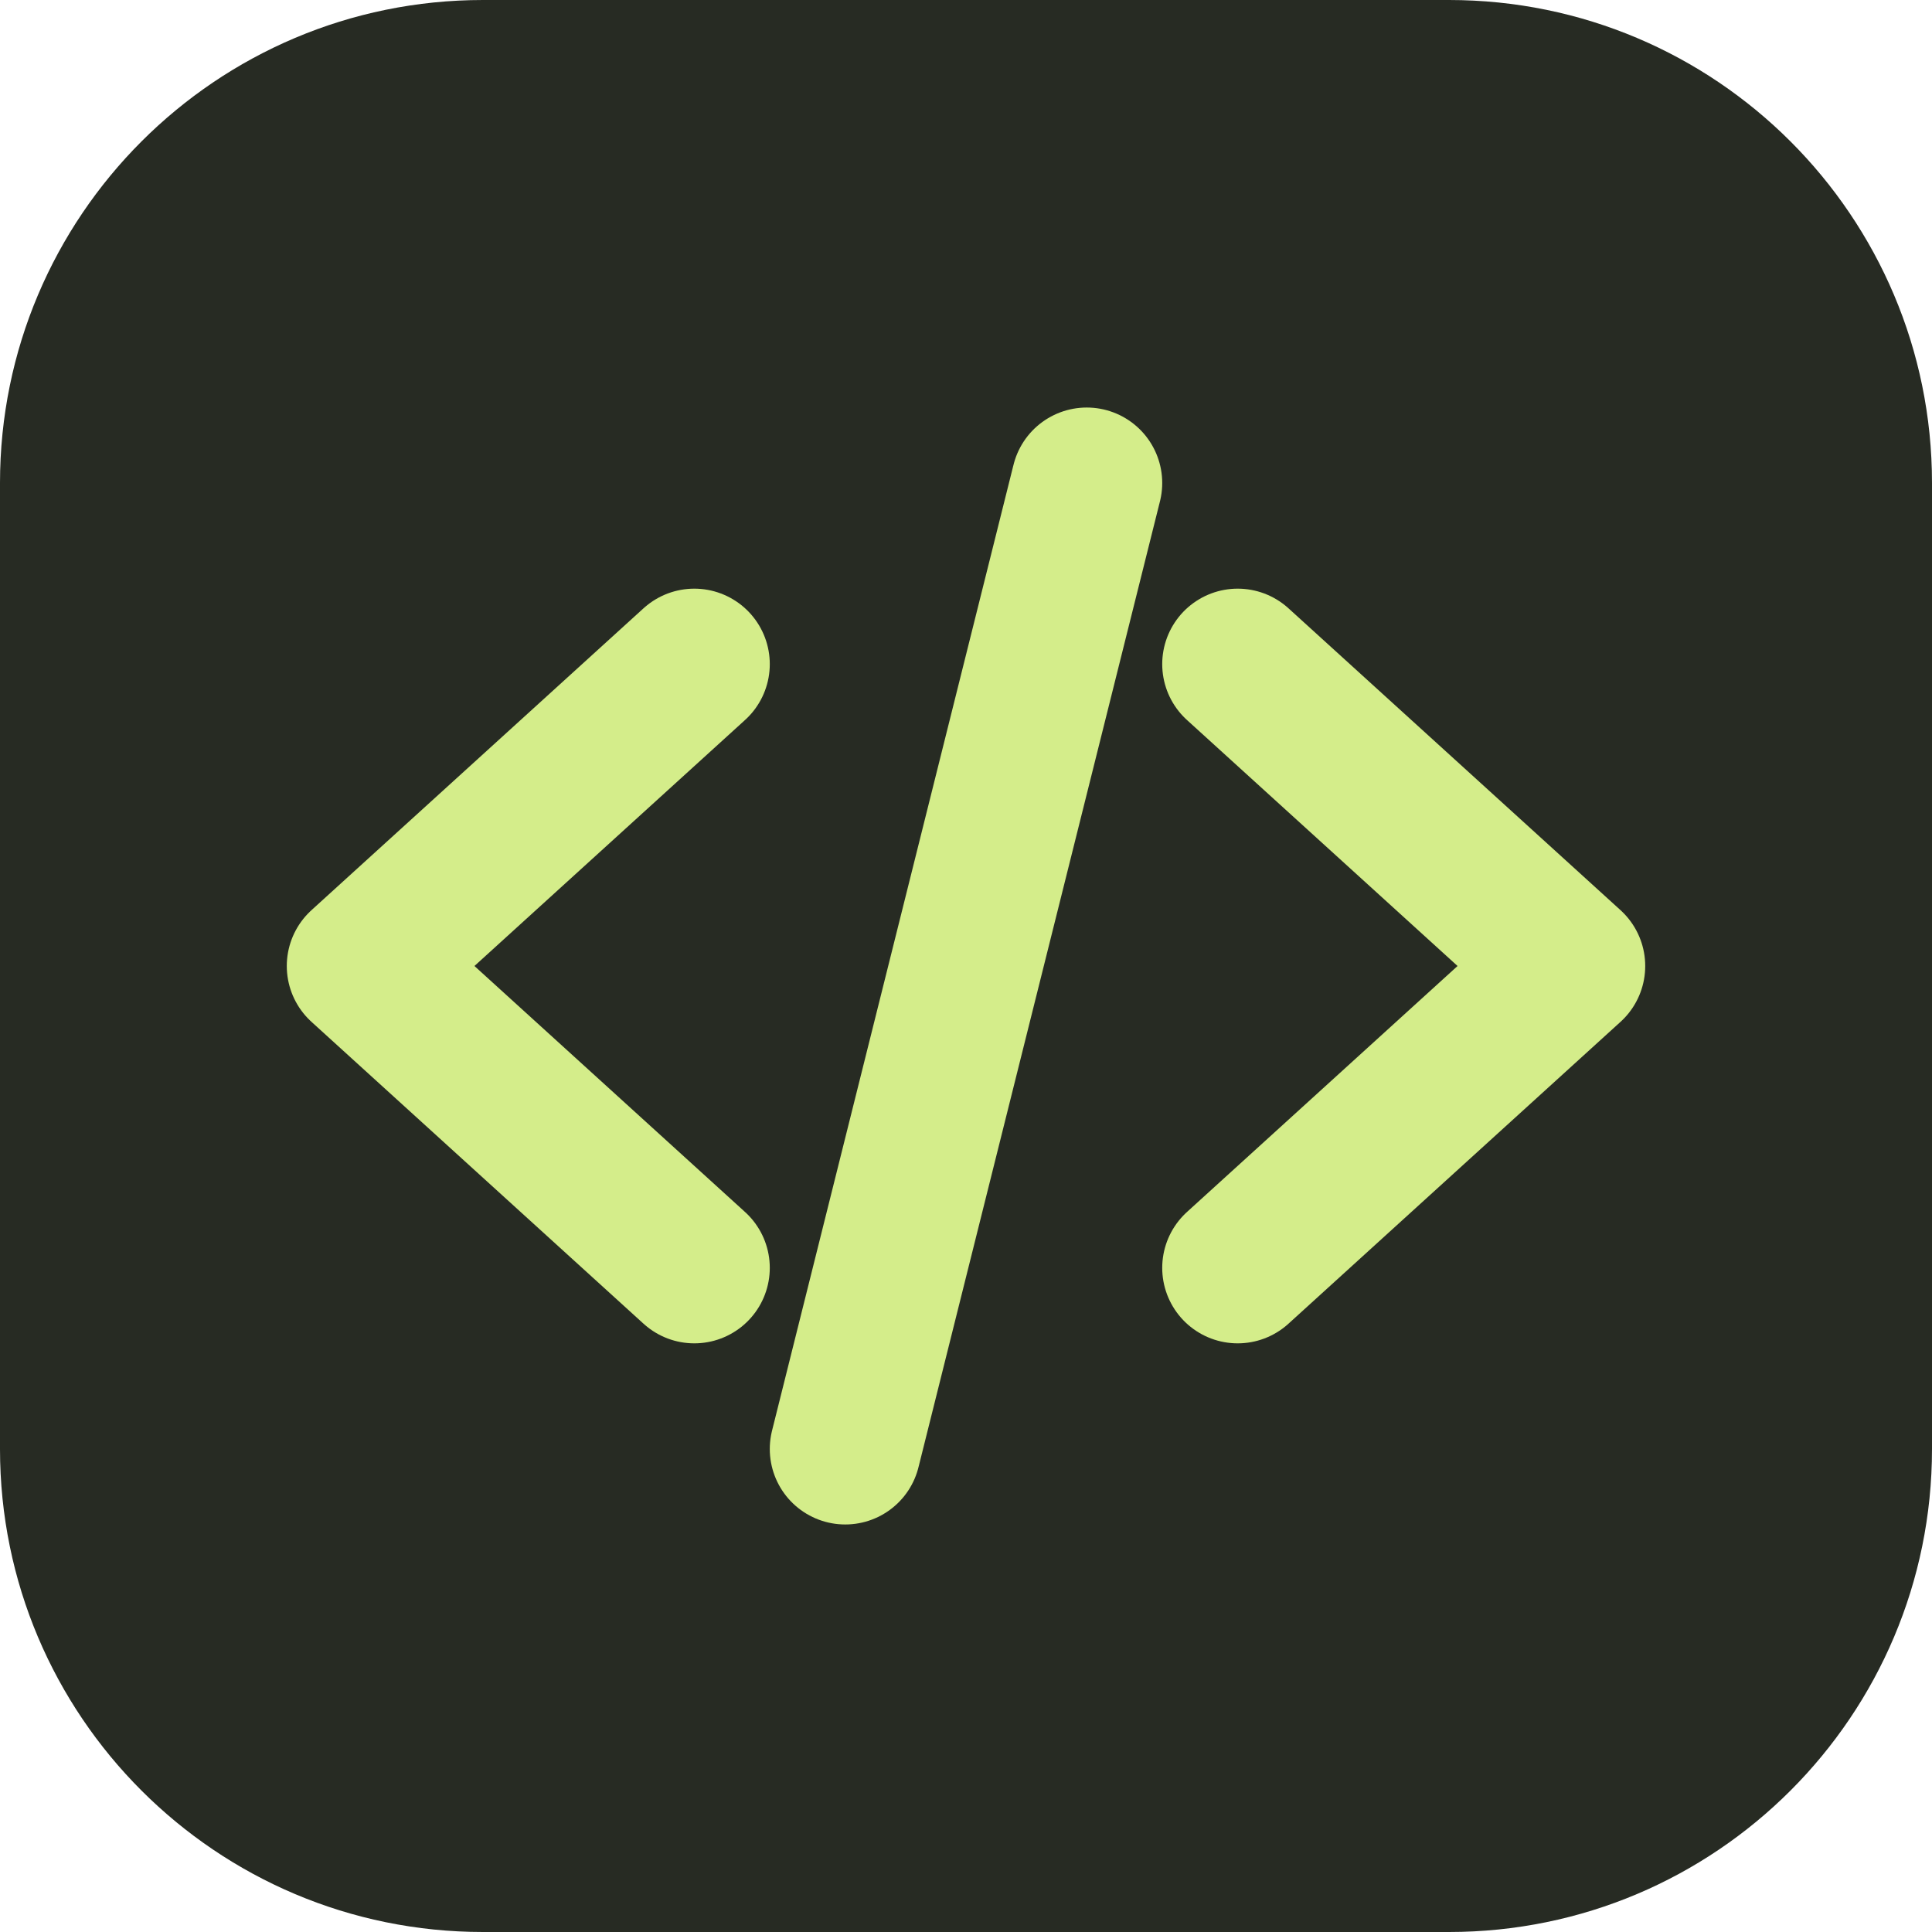
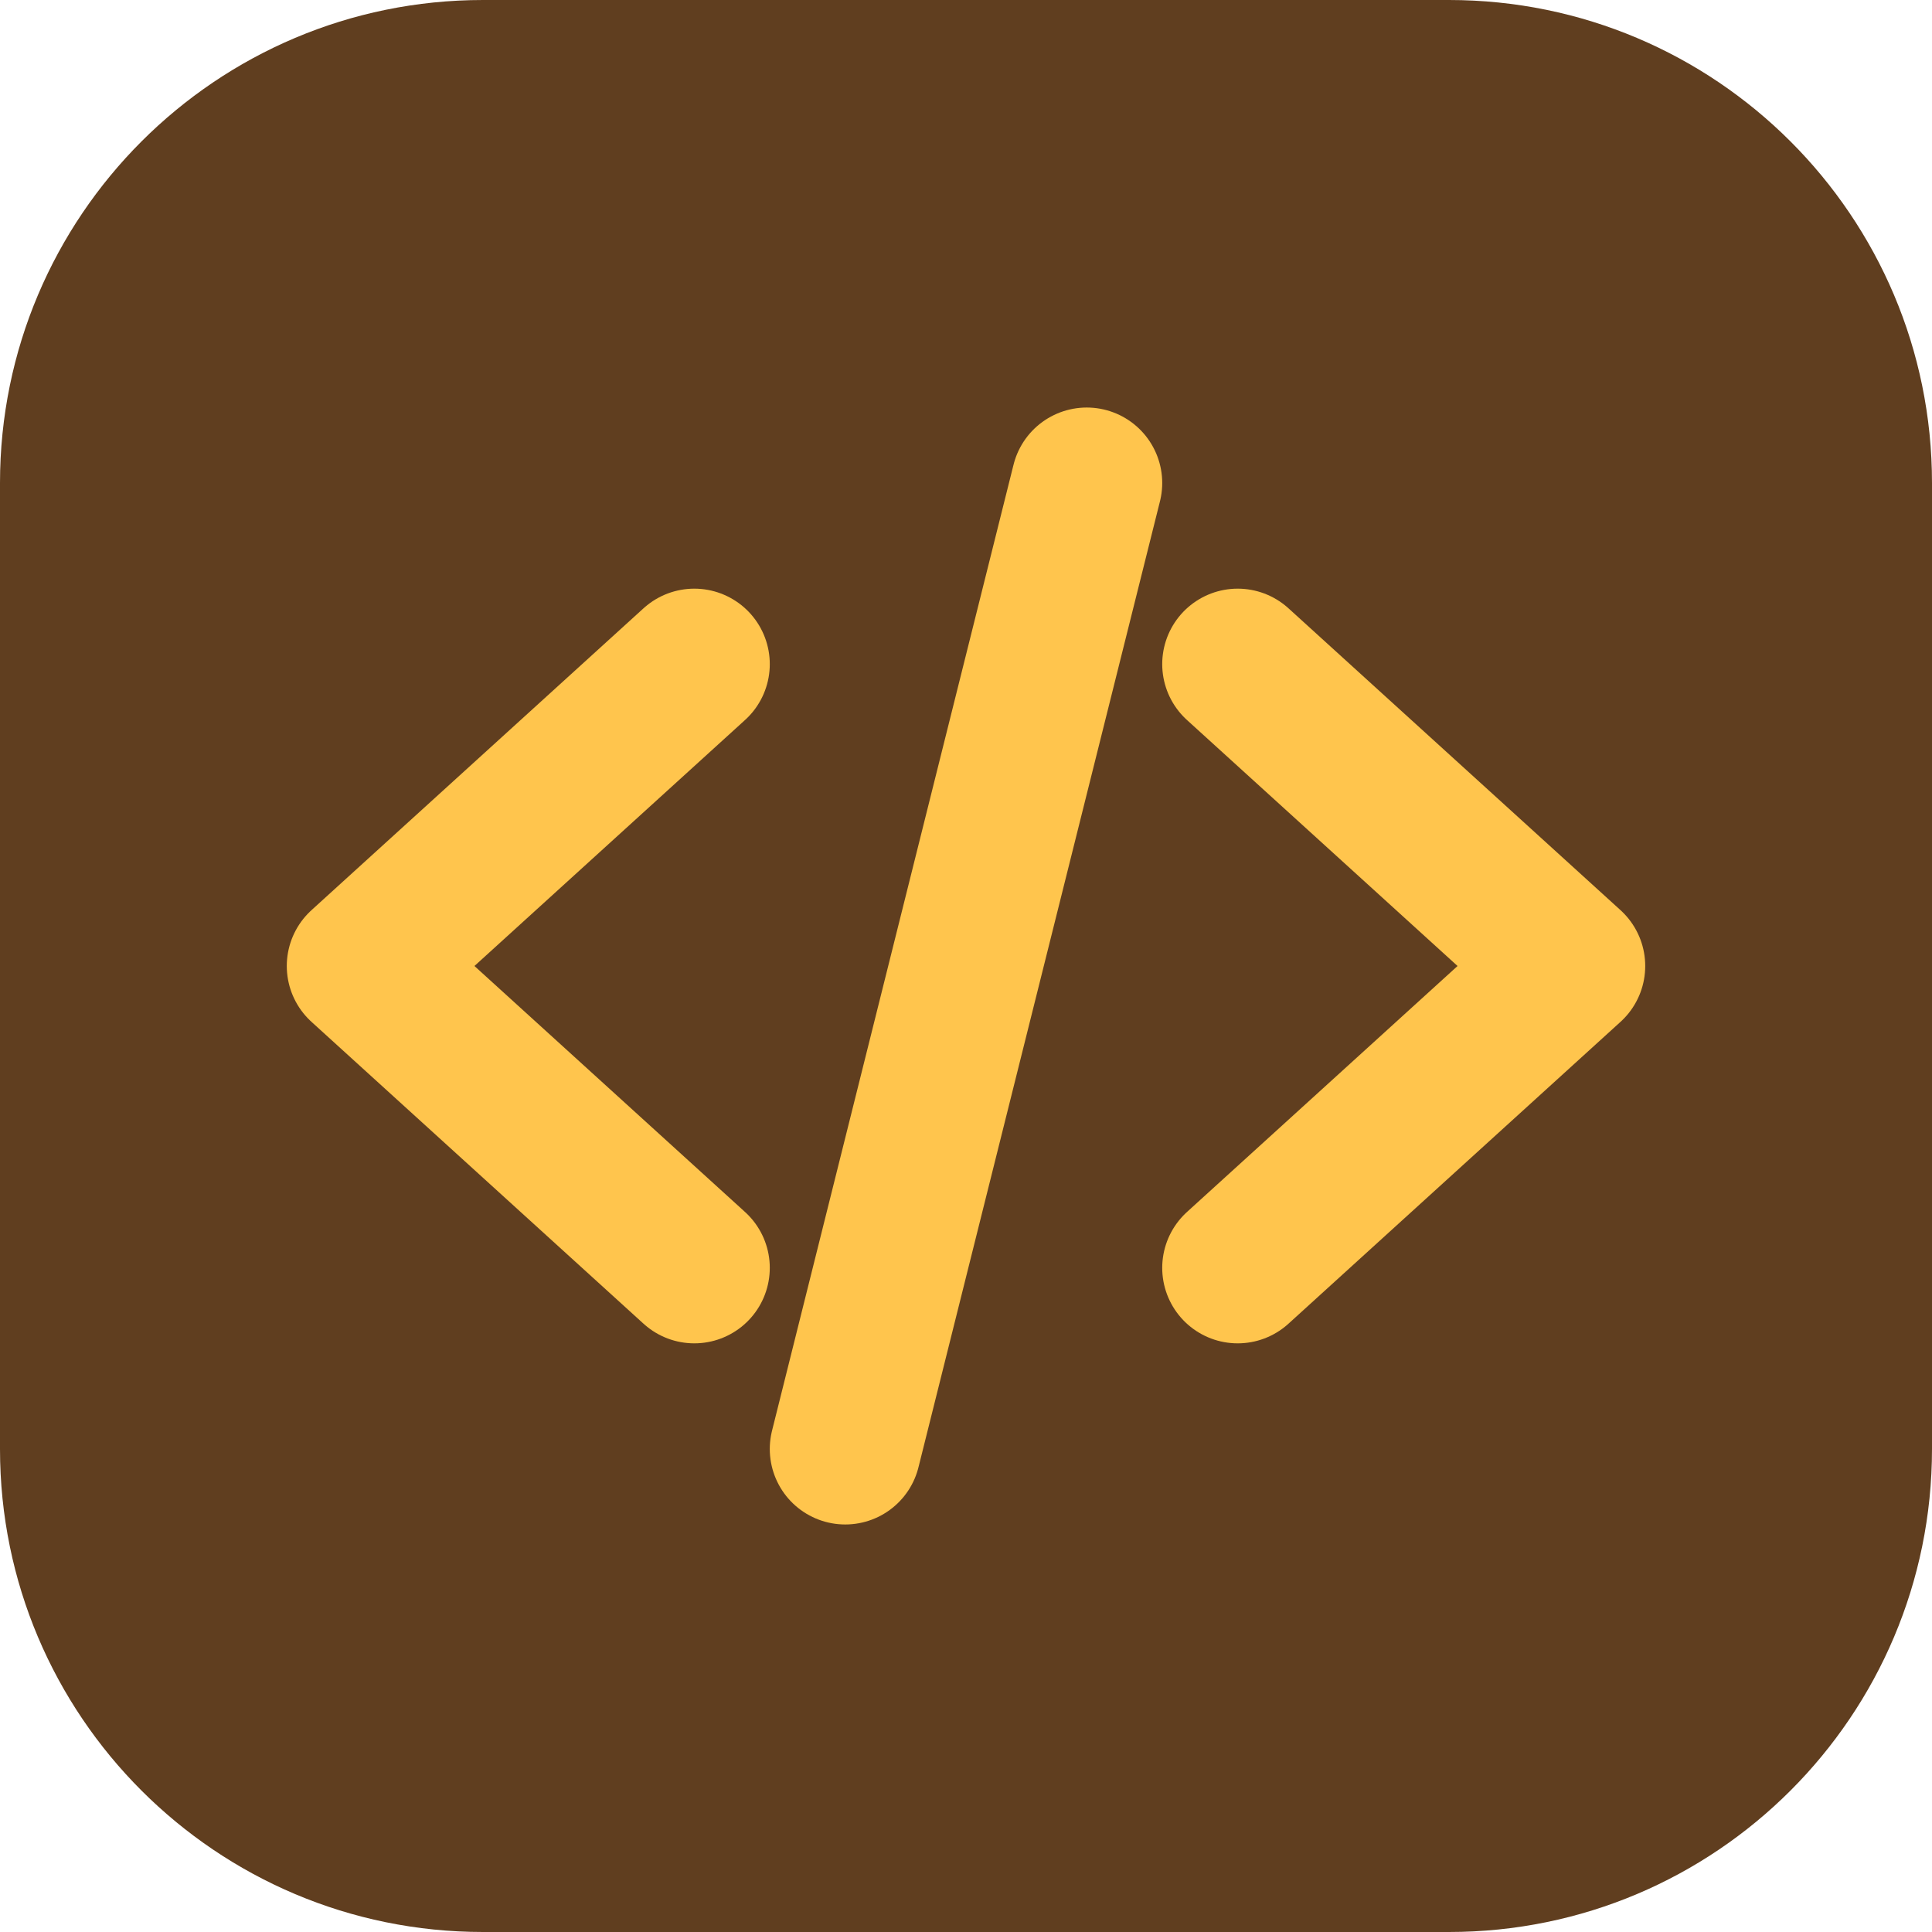
<svg xmlns="http://www.w3.org/2000/svg" viewBox="0 0 64 64">
-   <rect width="64" height="64" rx="16" fill="#272b23" />
-   <path d="m23 22-11 10 11 10m18-20 11 10-11 10M36 16l-8 32" fill="none" stroke="#d4ed8a" stroke-width="5" stroke-linecap="round" stroke-linejoin="round" />
+   <rect width="64" height="64" rx="16" fill="#603E1F" />
+   <path d="m23 22-11 10 11 10m18-20 11 10-11 10M36 16l-8 32" fill="none" stroke="#FFC54D" stroke-width="5" stroke-linecap="round" stroke-linejoin="round" />
</svg>
